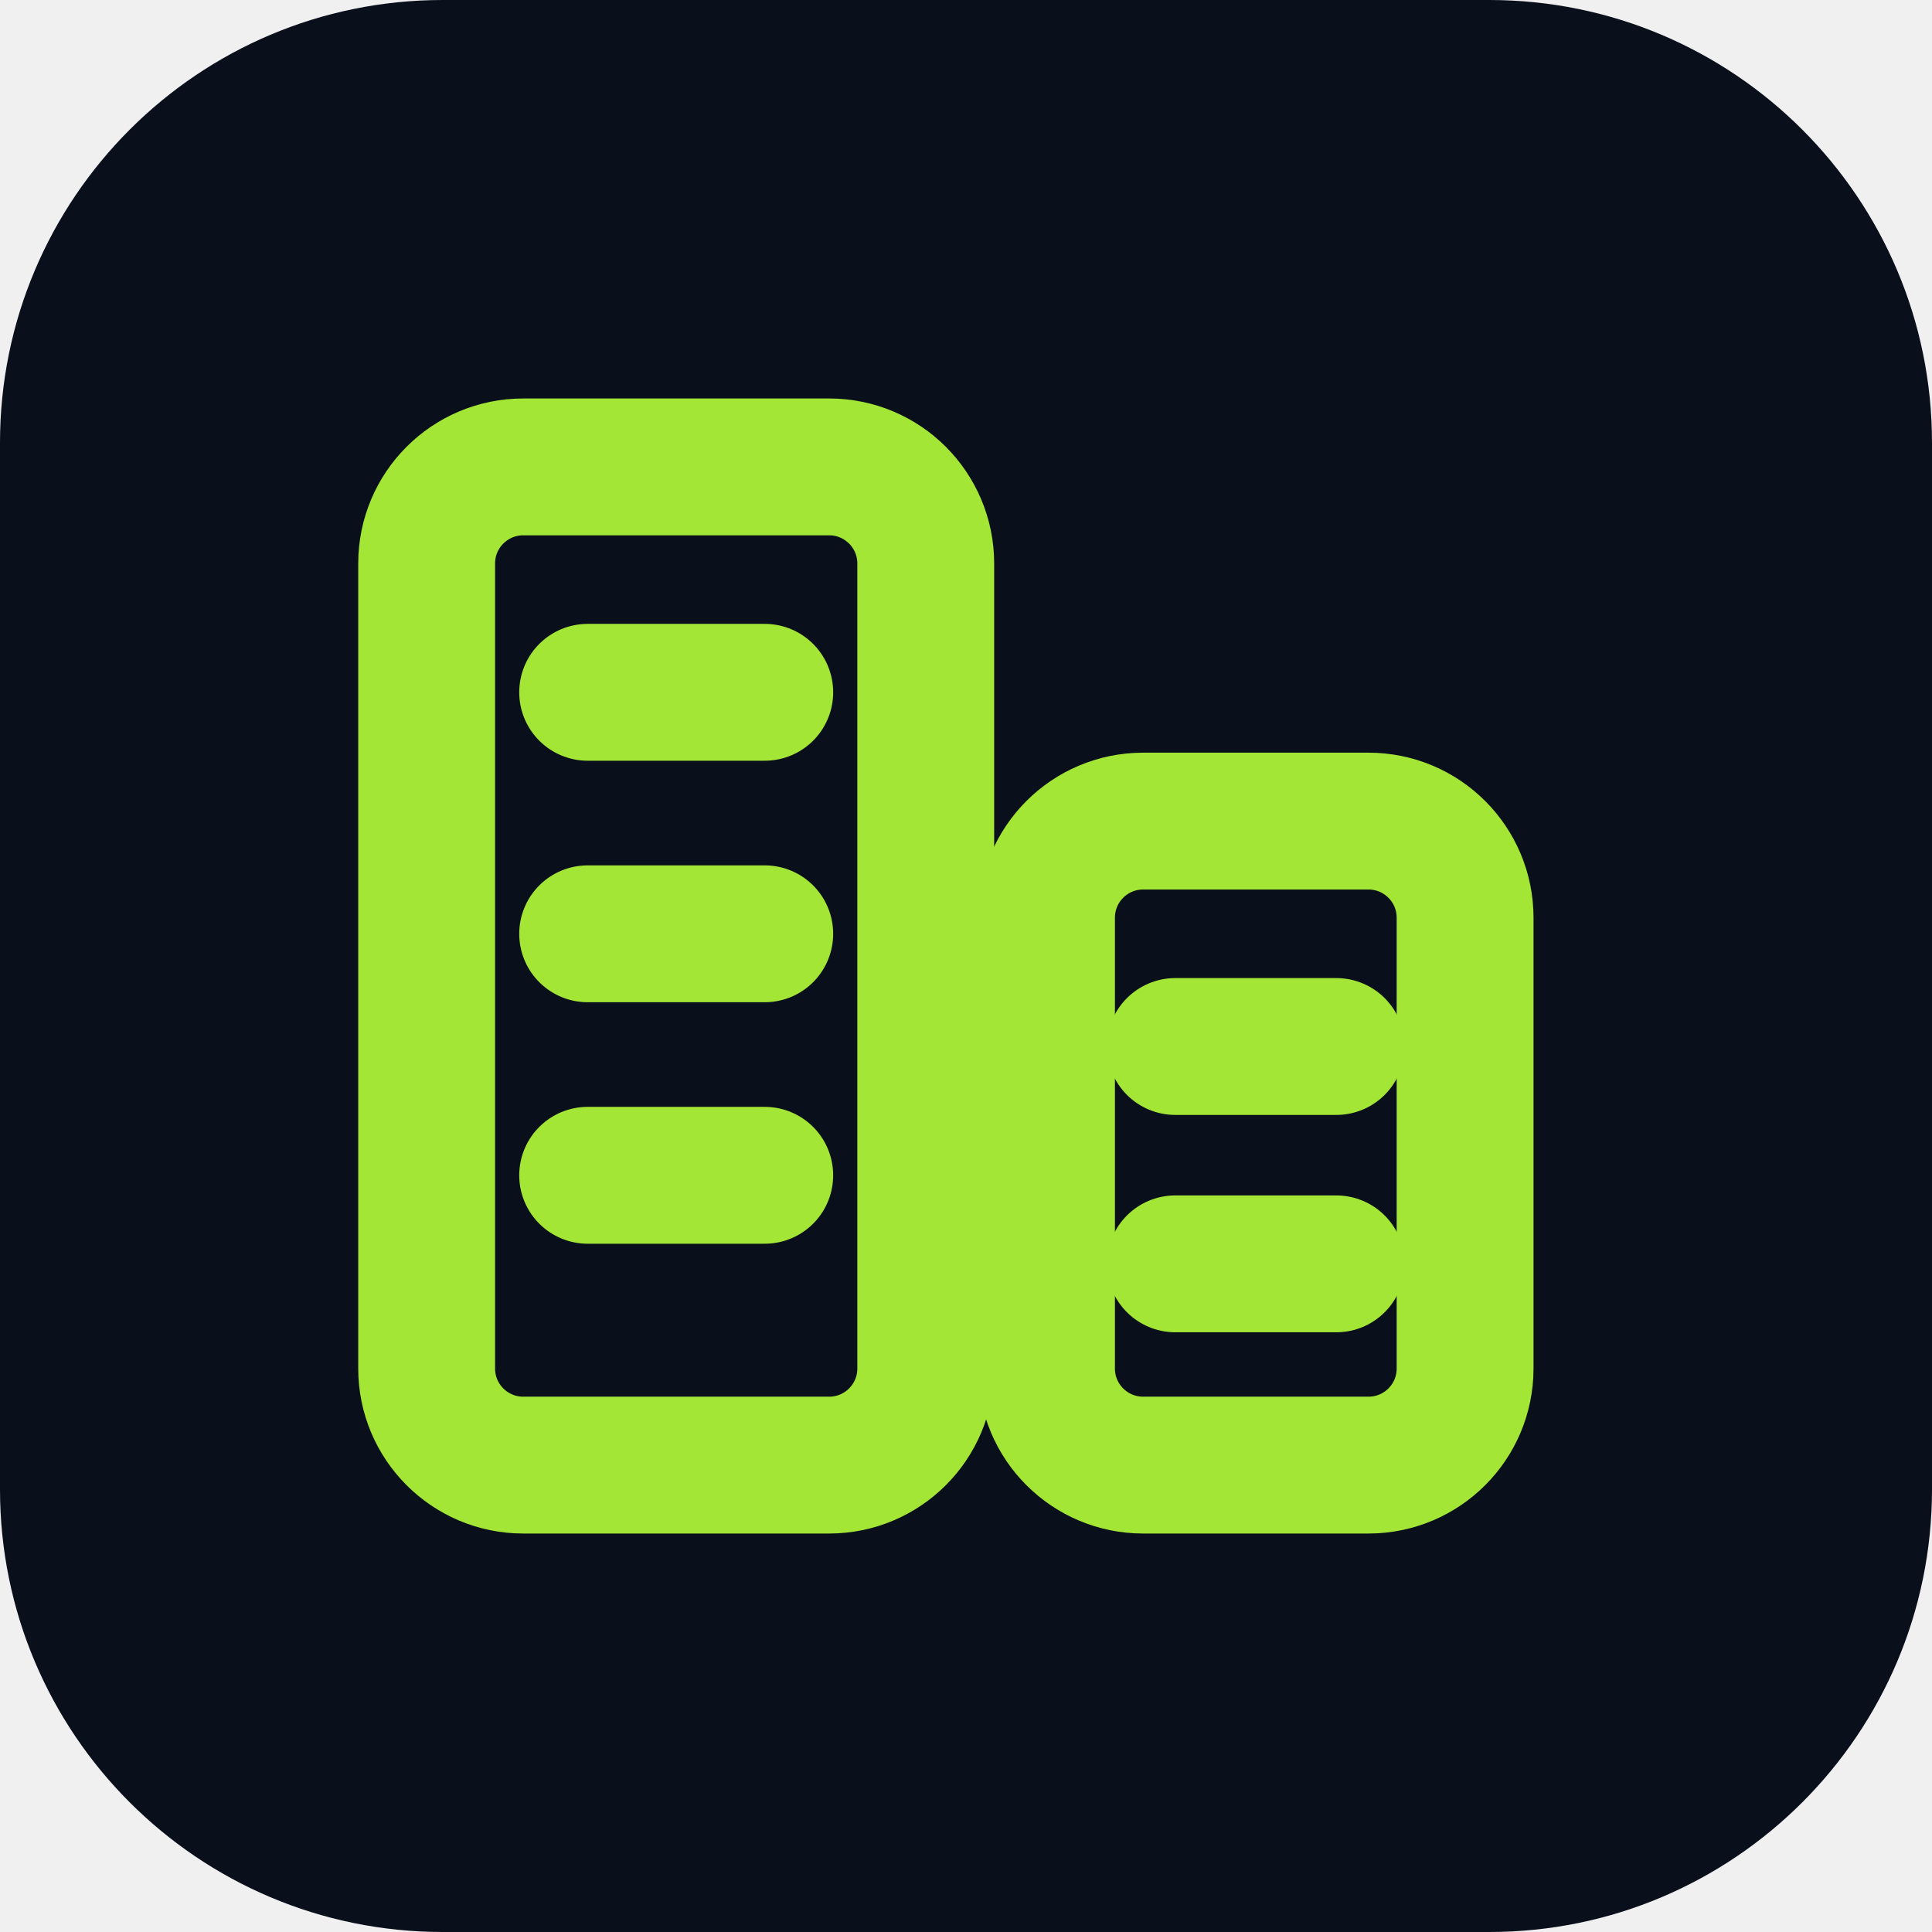
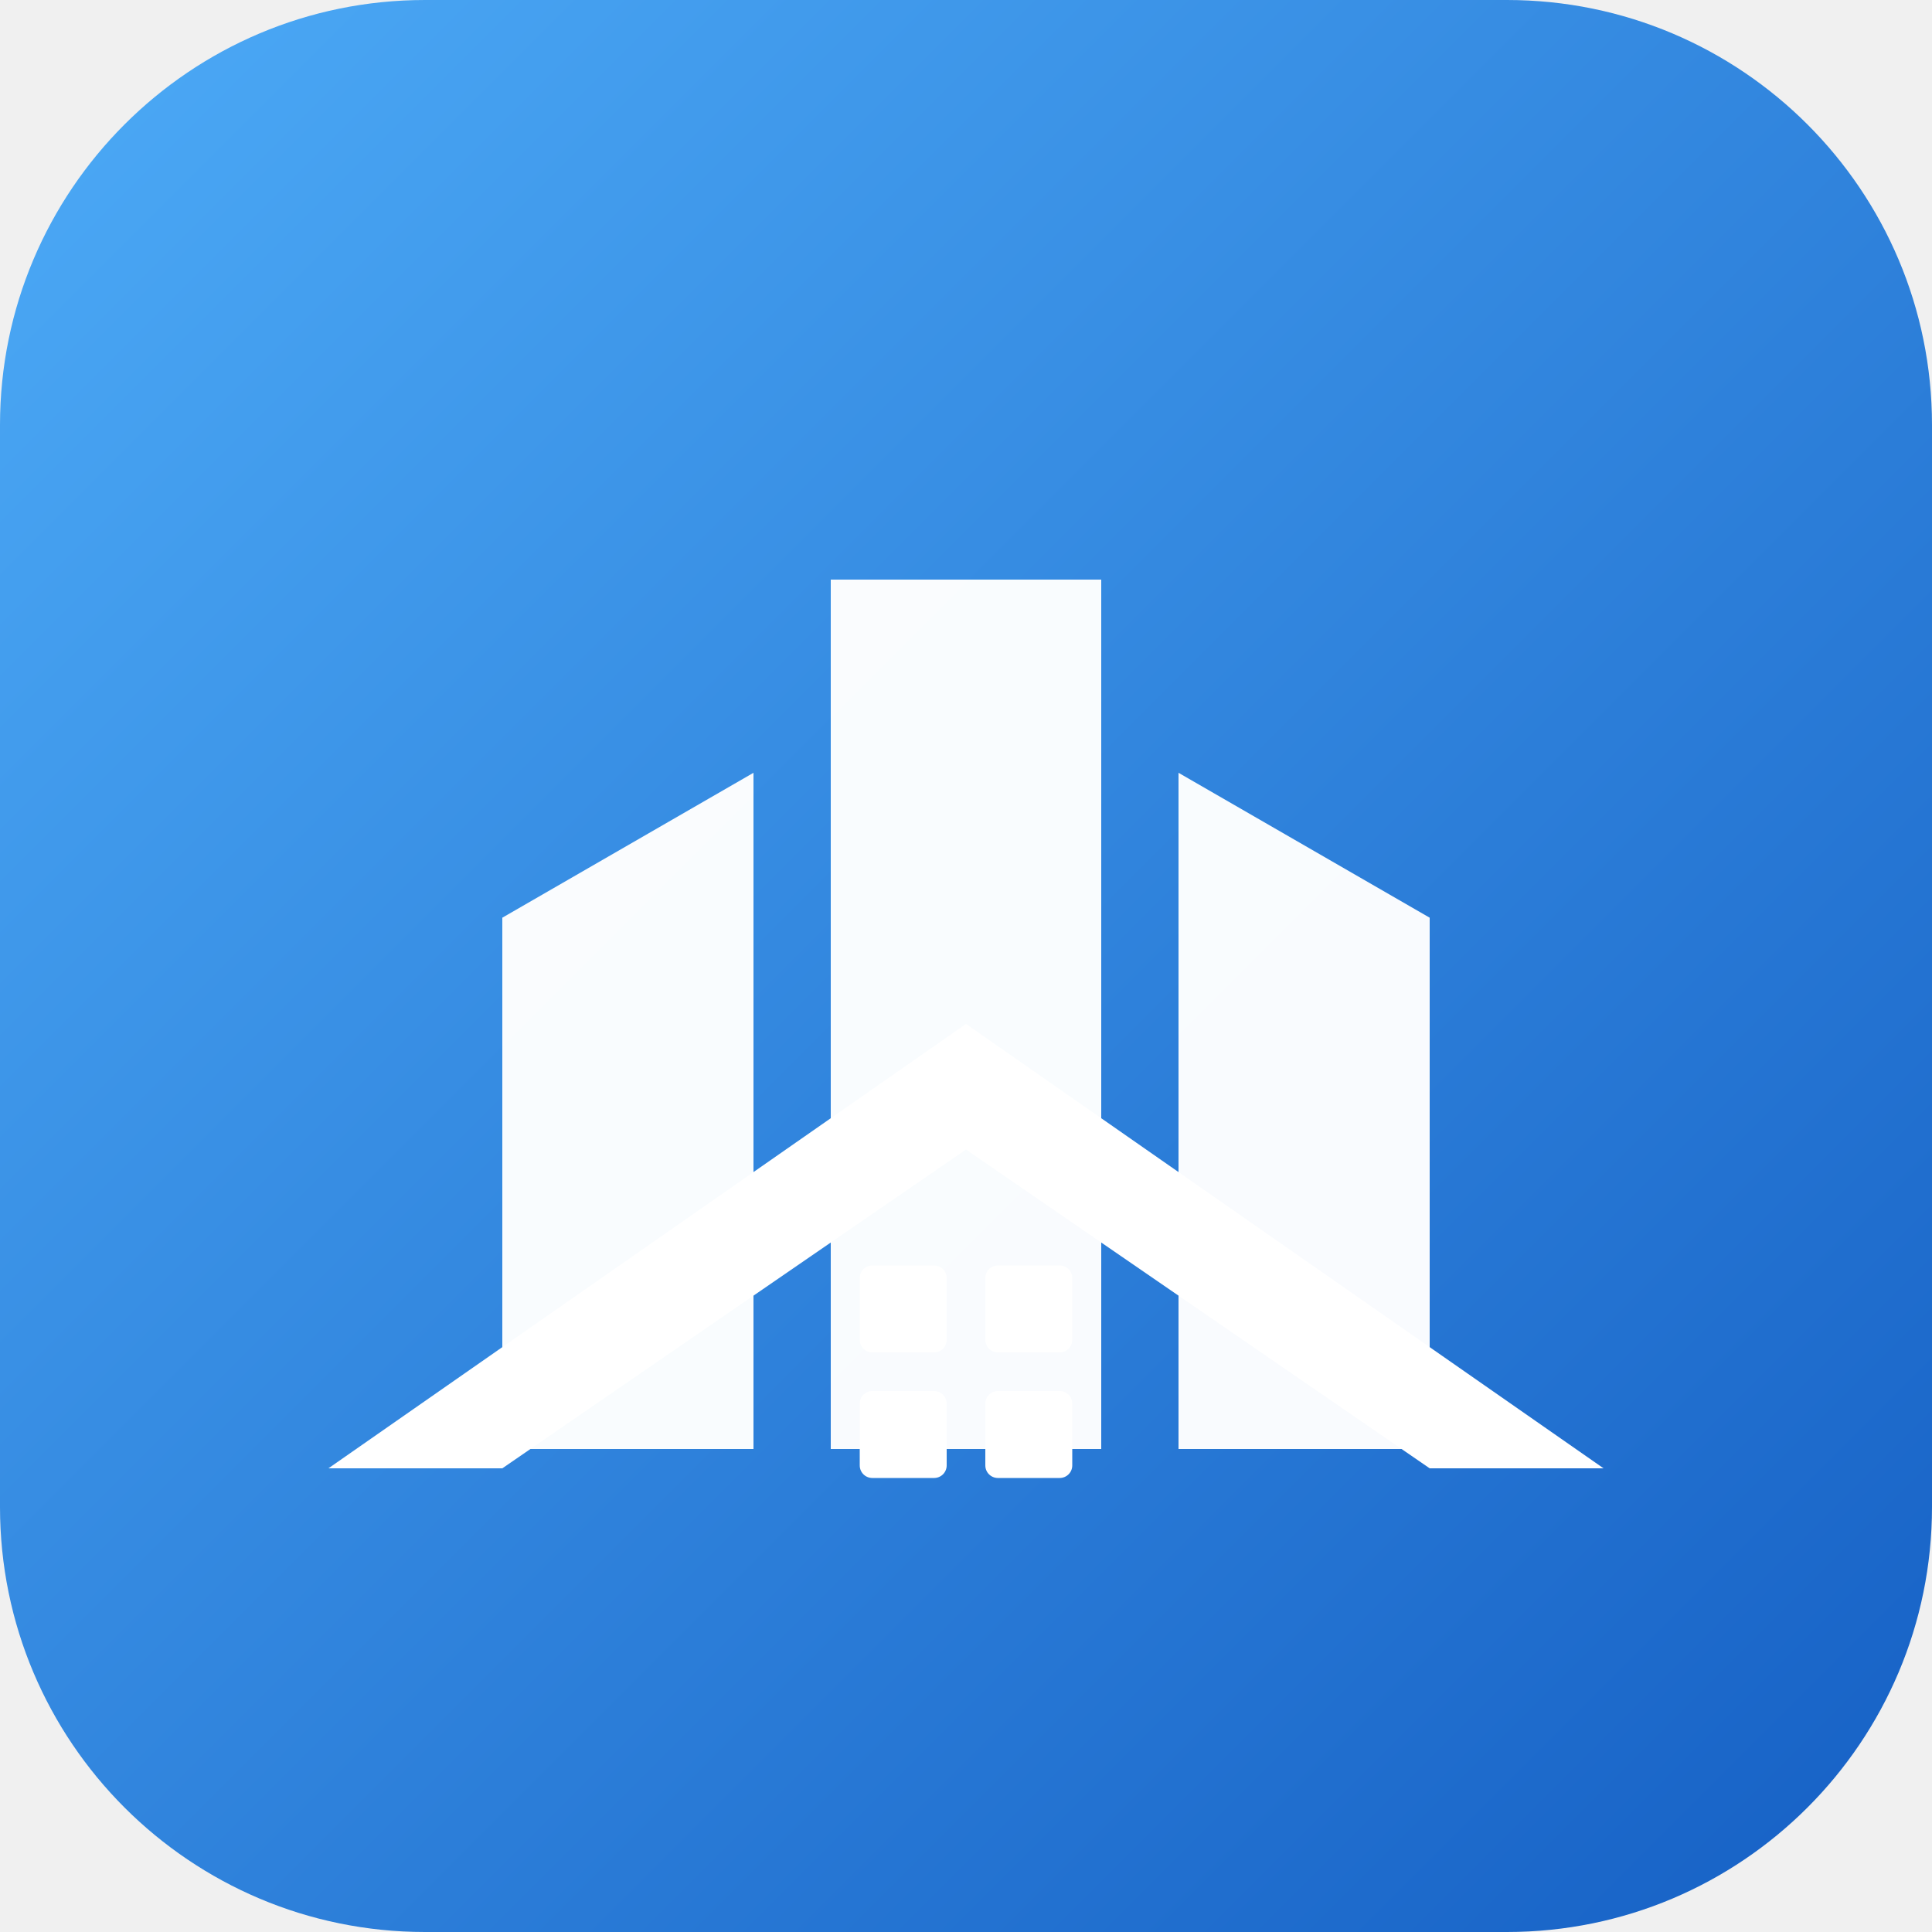
- <svg xmlns="http://www.w3.org/2000/svg" viewBox="0 0 24 24">
-   <rect width="24" height="24" rx="5.5" fill="#0a0f1c" />
-   <g fill="none" stroke="#a3e635" stroke-width="1.7" stroke-linecap="round" stroke-linejoin="round">
-     <rect x="5.3" y="5.8" width="6.2" height="12.4" rx="1.2" />
-     <rect x="13" y="10.2" width="5.2" height="8" rx="1.2" />
-     <line x1="7.3" y1="8.6" x2="9.5" y2="8.6" />
-     <line x1="7.3" y1="11.6" x2="9.5" y2="11.6" />
-     <line x1="7.3" y1="14.6" x2="9.5" y2="14.6" />
-     <line x1="14.6" y1="13" x2="16.6" y2="13" />
-     <line x1="14.6" y1="15.7" x2="16.6" y2="15.7" />
+ <svg xmlns="http://www.w3.org/2000/svg" viewBox="0 0 200 200">
+   <defs>
+     <linearGradient id="bg" x1="0%" y1="0%" x2="100%" y2="100%">
+       <stop offset="0%" stop-color="#4dabf7" />
+       <stop offset="100%" stop-color="#155fc4" />
+     </linearGradient>
+   </defs>
+   <rect width="200" height="200" rx="44" fill="url(#bg)" />
+   <g fill="#ffffff">
+     <polygon points="52,150 52,95 78,80 78,150" opacity="0.97" />
+     <polygon points="86,150 86,60 114,60 114,150" opacity="0.97" />
+     <polygon points="122,150 122,80 148,95 148,150" opacity="0.97" />
+   </g>
+   <path d="M34 152 L100 106 L166 152 L148 152 L100 119 L52 152 Z" fill="#ffffff" />
+   <g fill="#ffffff">
+     <rect x="89" y="131" width="9" height="9" rx="1.3" />
+     <rect x="102" y="131" width="9" height="9" rx="1.3" />
+     <rect x="89" y="144" width="9" height="9" rx="1.3" />
+     <rect x="102" y="144" width="9" height="9" rx="1.3" />
  </g>
</svg>
